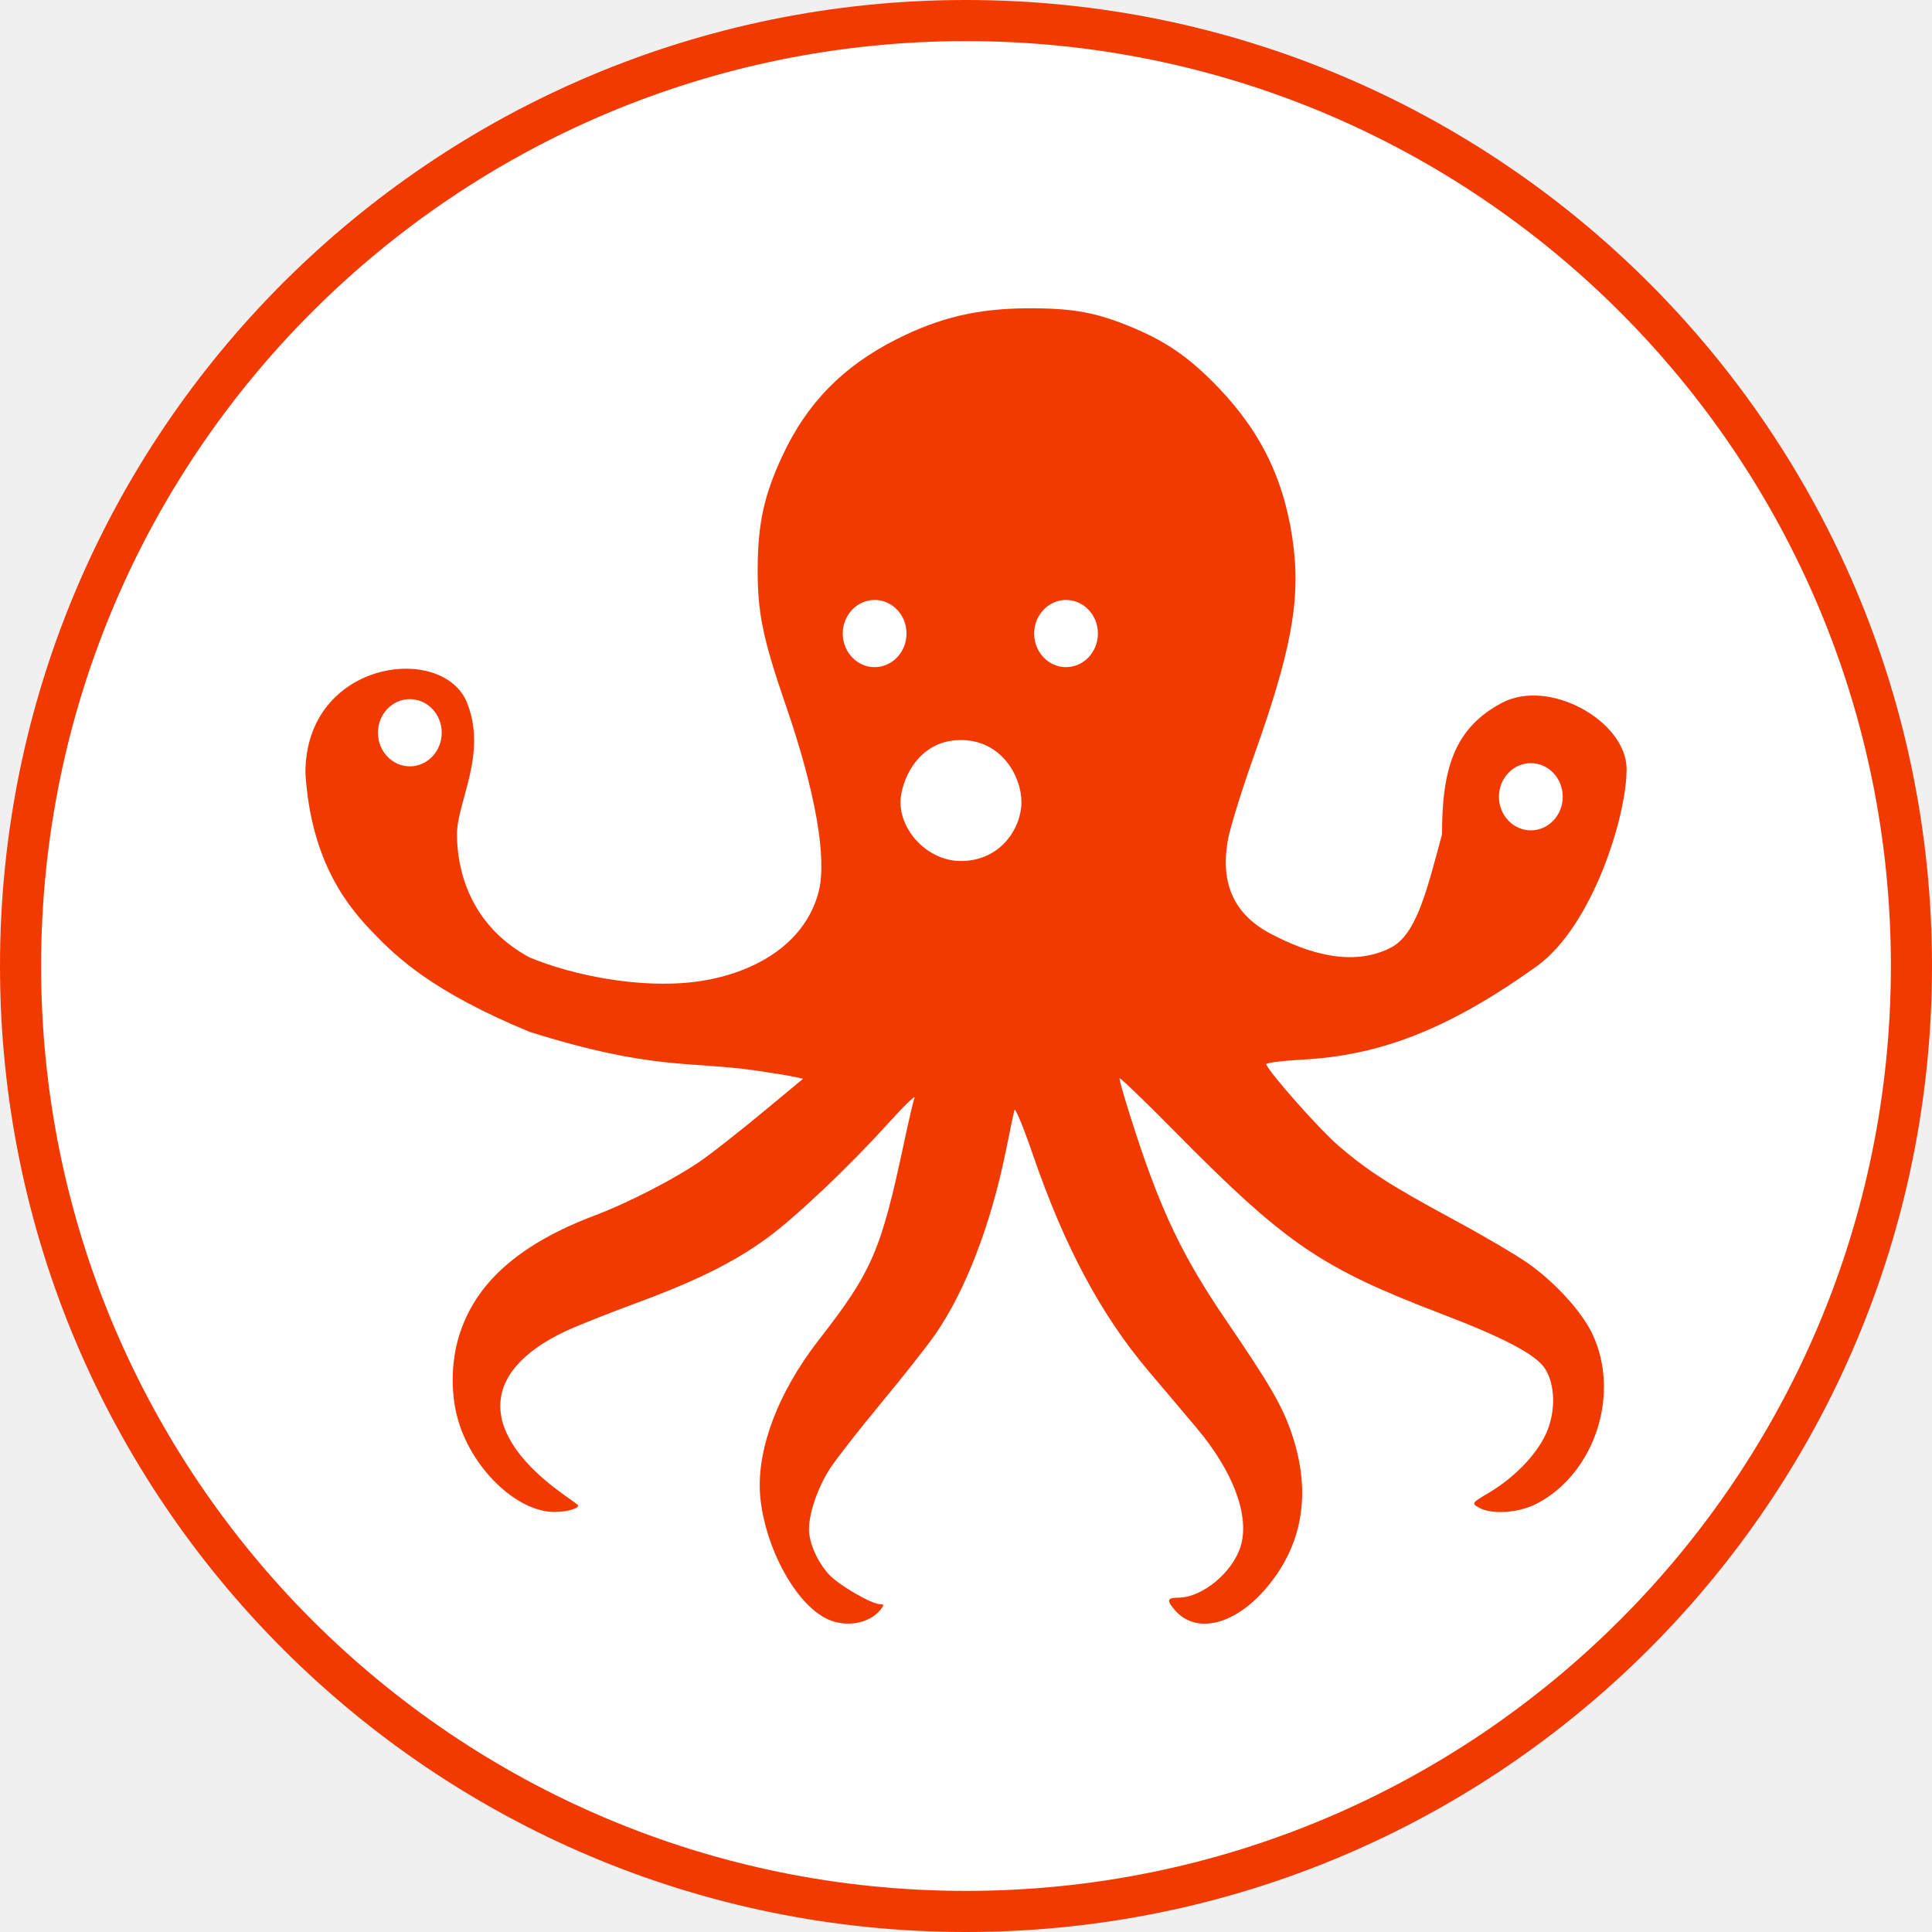
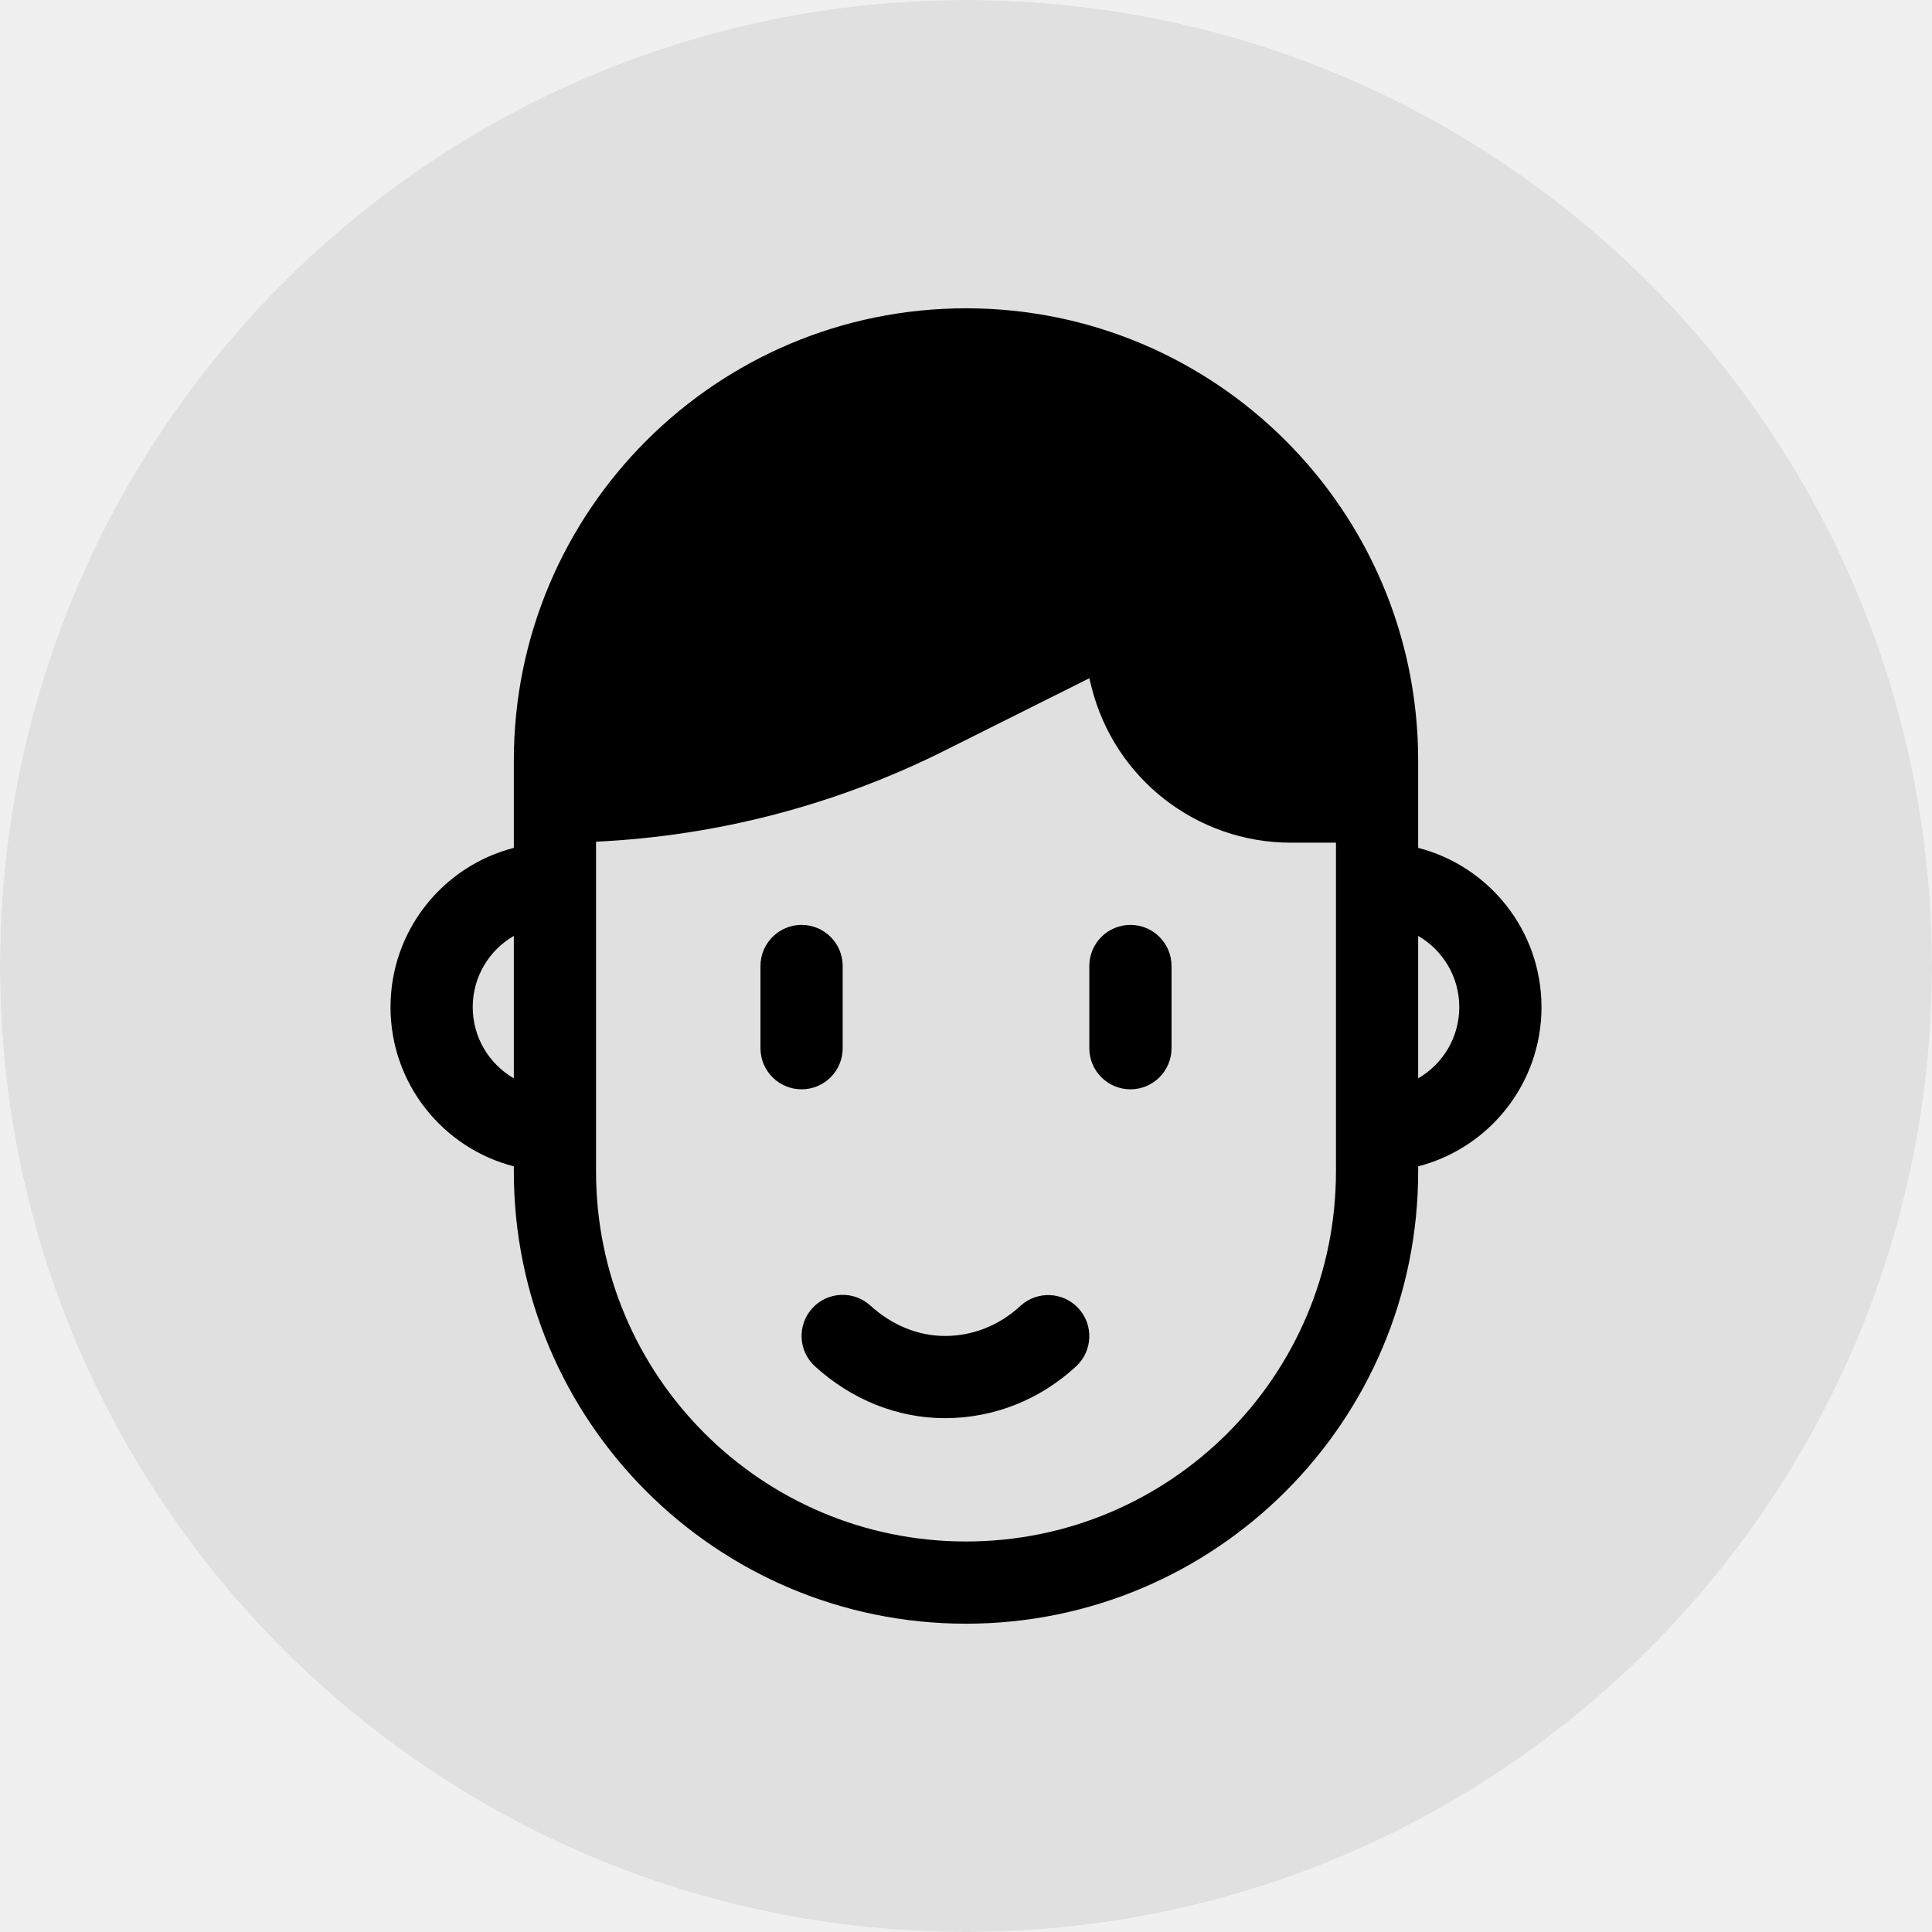
<svg xmlns="http://www.w3.org/2000/svg" width="47" height="47" viewBox="0 0 47 47" fill="none">
-   <rect x="0.5" y="0.5" width="46" height="46" rx="23" fill="white" />
-   <rect x="0.5" y="0.5" width="46" height="46" rx="23" stroke="#F23A00" />
-   <mask id="mask0_8896_1611" style="mask-type:alpha" maskUnits="userSpaceOnUse" x="7" y="7" width="33" height="33">
-     <path d="M25.006 7.5C26.118 7.496 26.679 7.601 27.578 7.979C28.407 8.329 28.965 8.723 29.655 9.445C30.726 10.566 31.293 11.787 31.475 13.362C31.625 14.666 31.388 15.906 30.518 18.348C30.212 19.207 29.919 20.152 29.868 20.448C29.684 21.505 30.027 22.249 30.913 22.716C31.84 23.203 32.902 23.523 33.822 23.061C34.456 22.743 34.702 21.695 35.08 20.3C35.08 18.7 35.377 17.716 36.533 17.101C37.688 16.485 39.561 17.545 39.57 18.7C39.578 19.856 38.73 22.539 37.392 23.5C35.163 25.1 33.495 25.68 31.679 25.778C31.186 25.805 30.792 25.856 30.804 25.891C30.873 26.092 32.102 27.479 32.564 27.875C33.278 28.488 33.831 28.842 35.376 29.677C36.08 30.057 36.891 30.533 37.178 30.736C37.834 31.2 38.471 31.898 38.731 32.438C39.432 33.896 38.804 35.835 37.392 36.576C36.948 36.809 36.283 36.854 35.972 36.673C35.796 36.57 35.8 36.564 36.229 36.309C36.836 35.947 37.368 35.399 37.605 34.89C37.853 34.355 37.841 33.675 37.577 33.283C37.348 32.945 36.589 32.545 35.08 31.968C32.11 30.832 31.283 30.266 28.538 27.485C27.844 26.781 27.26 26.22 27.236 26.231C27.218 26.25 27.396 26.856 27.632 27.577C28.264 29.506 28.786 30.589 29.811 32.095C30.924 33.73 31.208 34.221 31.439 34.921C31.909 36.345 31.684 37.618 30.78 38.661C30.018 39.539 29.1 39.756 28.589 39.178C28.371 38.931 28.388 38.868 28.676 38.866C29.247 38.862 29.982 38.255 30.179 37.625C30.41 36.886 30.006 35.797 29.099 34.724C28.794 34.362 28.276 33.75 27.949 33.364C26.783 31.99 25.892 30.322 25.115 28.056C24.894 27.413 24.699 26.94 24.679 27.004C24.66 27.07 24.569 27.503 24.476 27.966C24.113 29.774 23.486 31.407 22.748 32.467C22.553 32.747 21.96 33.5 21.43 34.139C20.9 34.778 20.341 35.494 20.188 35.73C19.899 36.175 19.68 36.808 19.68 37.201C19.68 37.53 19.879 37.984 20.16 38.296C20.394 38.556 21.206 39.028 21.42 39.028C21.506 39.028 21.508 39.05 21.426 39.153C21.137 39.52 20.519 39.609 20.053 39.35C19.32 38.941 18.628 37.657 18.5 36.463C18.377 35.33 18.903 33.9 19.926 32.587C21.217 30.93 21.431 30.434 21.995 27.787C22.105 27.27 22.218 26.783 22.247 26.705C22.275 26.627 21.974 26.921 21.579 27.358C20.63 28.406 19.348 29.618 18.657 30.122C17.858 30.704 16.931 31.165 15.495 31.693C14.805 31.948 14.02 32.26 13.75 32.388C11.646 33.383 11.644 34.896 13.745 36.383C13.892 36.486 14.029 36.585 14.048 36.602C14.139 36.678 13.825 36.781 13.498 36.782C12.553 36.785 11.429 35.683 11.117 34.446C10.964 33.844 10.981 33.12 11.16 32.523C11.549 31.223 12.613 30.272 14.468 29.569C15.322 29.246 16.48 28.645 17.109 28.198C17.372 28.011 18.027 27.495 18.563 27.051L19.537 26.243L19.286 26.189C19.147 26.16 18.746 26.095 18.395 26.044C16.78 25.809 15.876 26.044 12.882 25.101C10.526 24.127 9.656 23.291 9.086 22.7C8.517 22.109 7.569 21.031 7.43 18.805C7.43 16.052 10.782 15.631 11.364 17.101C11.857 18.347 11.118 19.5 11.117 20.3C11.116 21.1 11.396 22.491 12.882 23.291C13.93 23.729 15.574 24.058 16.925 23.883C18.277 23.708 19.575 23.007 19.915 21.695C20.124 20.886 19.837 19.25 19.122 17.177C18.555 15.531 18.426 14.896 18.432 13.818C18.439 12.727 18.587 12.048 19.032 11.093C19.629 9.807 20.506 8.911 21.81 8.253C22.862 7.722 23.787 7.505 25.006 7.5ZM23.372 18.003C22.29 18.003 21.906 19.061 21.906 19.513C21.906 20.234 22.588 20.946 23.372 20.946C24.359 20.946 24.849 20.127 24.849 19.513C24.849 18.898 24.375 18.003 23.372 18.003ZM37.241 18.565C36.812 18.566 36.465 18.931 36.465 19.383C36.465 19.834 36.812 20.2 37.241 20.2C37.669 20.2 38.017 19.834 38.017 19.383C38.017 18.931 37.669 18.565 37.241 18.565ZM9.97 17.008C9.542 17.008 9.194 17.374 9.194 17.825C9.194 18.277 9.542 18.642 9.97 18.643C10.399 18.643 10.746 18.277 10.746 17.825C10.746 17.374 10.399 17.008 9.97 17.008ZM21.278 14.595C20.849 14.595 20.501 14.961 20.501 15.412C20.502 15.864 20.849 16.23 21.278 16.23C21.706 16.229 22.053 15.863 22.053 15.412C22.053 14.961 21.706 14.595 21.278 14.595ZM25.934 14.595C25.506 14.595 25.158 14.961 25.158 15.412C25.158 15.864 25.506 16.23 25.934 16.23C26.362 16.229 26.709 15.863 26.709 15.412C26.709 14.961 26.362 14.595 25.934 14.595Z" fill="#F23A00" />
-   </mask>
-   <g mask="url(#mask0_8896_1611)">
-     <rect x="4.717" y="3.327" width="37.566" height="38.956" fill="#F23A00" />
-   </g>
+   <rect width="47" height="47" rx="23.5" fill="white" />
+   <rect width="47" height="47" rx="23.5" fill="#E0E0E0" />
+   <path d="M34.5 28.374V28.5C34.5 34.575 29.575 39.5 23.5 39.5C17.425 39.5 12.5 34.575 12.5 28.5V28.374C10.775 27.93 9.5 26.364 9.5 24.5C9.5 22.636 10.775 21.07 12.5 20.626V18.5C12.5 12.425 17.425 7.5 23.5 7.5C29.575 7.5 34.5 12.425 34.5 18.5V20.626C36.225 21.07 37.5 22.636 37.5 24.5C37.5 26.364 36.225 27.93 34.5 28.374ZM32.5 20.5H31.404C29.11 20.5 27.11 18.939 26.553 16.713L26.5 16.5L22.972 18.264C20.33 19.585 17.444 20.337 14.5 20.476V28.5C14.5 33.471 18.529 37.5 23.5 37.5C28.471 37.5 32.5 33.471 32.5 28.5V20.5ZM18.5 23.5C18.5 22.948 18.948 22.5 19.5 22.5C20.052 22.5 20.5 22.948 20.5 23.5V25.5C20.5 26.052 20.052 26.5 19.5 26.5C18.948 26.5 18.5 26.052 18.5 25.5V23.5ZM26.5 23.5C26.5 22.948 26.948 22.5 27.5 22.5C28.052 22.5 28.5 22.948 28.5 23.5V25.5C28.5 26.052 28.052 26.5 27.5 26.5C26.948 26.5 26.5 26.052 26.5 25.5V23.5ZM19.826 33.239C19.418 32.867 19.389 32.234 19.761 31.826C20.133 31.418 20.766 31.389 21.174 31.761C21.694 32.235 22.333 32.5 22.99 32.5C23.671 32.5 24.314 32.24 24.821 31.771C25.227 31.396 25.859 31.421 26.234 31.826C26.609 32.231 26.584 32.864 26.179 33.239C25.308 34.045 24.183 34.5 22.99 34.5C21.817 34.5 20.703 34.039 19.826 33.239ZM11.5 24.5C11.5 25.24 11.902 25.887 12.5 26.232V22.768C11.902 23.113 11.5 23.76 11.5 24.5ZM35.5 24.5C35.5 23.76 35.098 23.113 34.5 22.768V26.232C35.098 25.887 35.5 25.24 35.5 24.5Z" fill="black" />
</svg>
